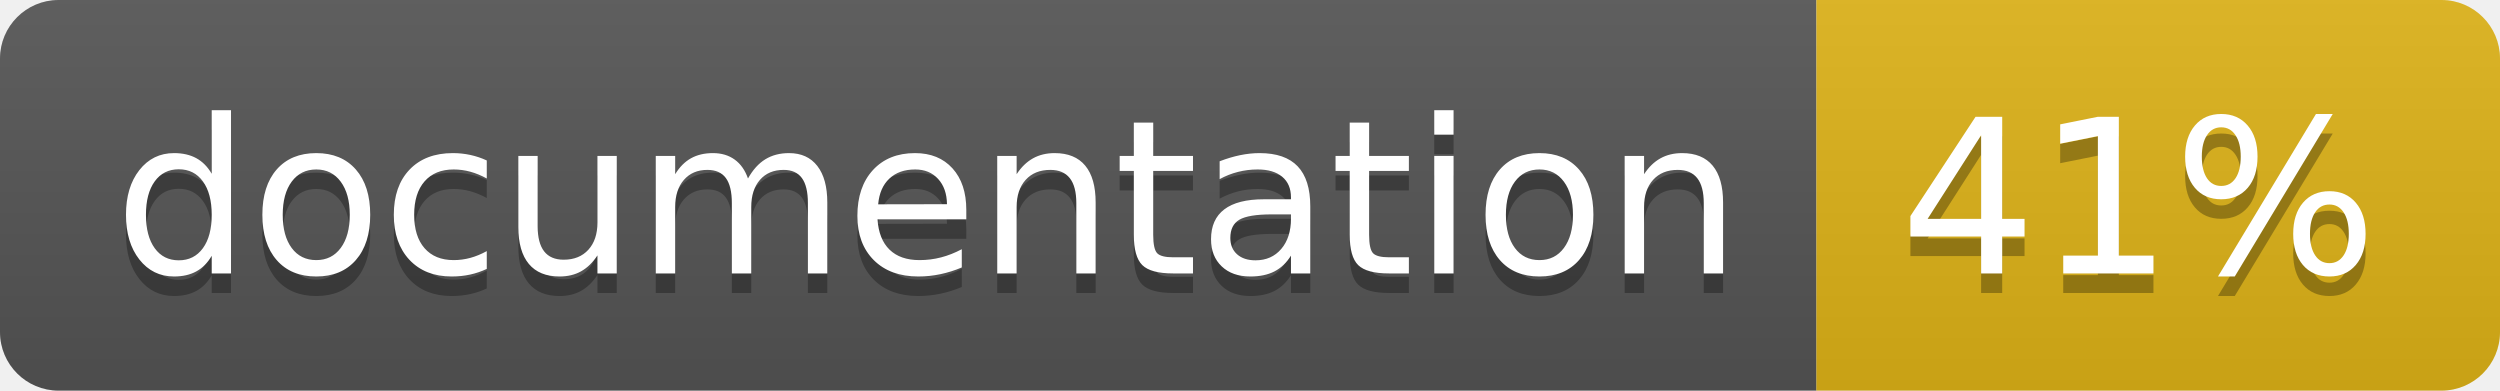
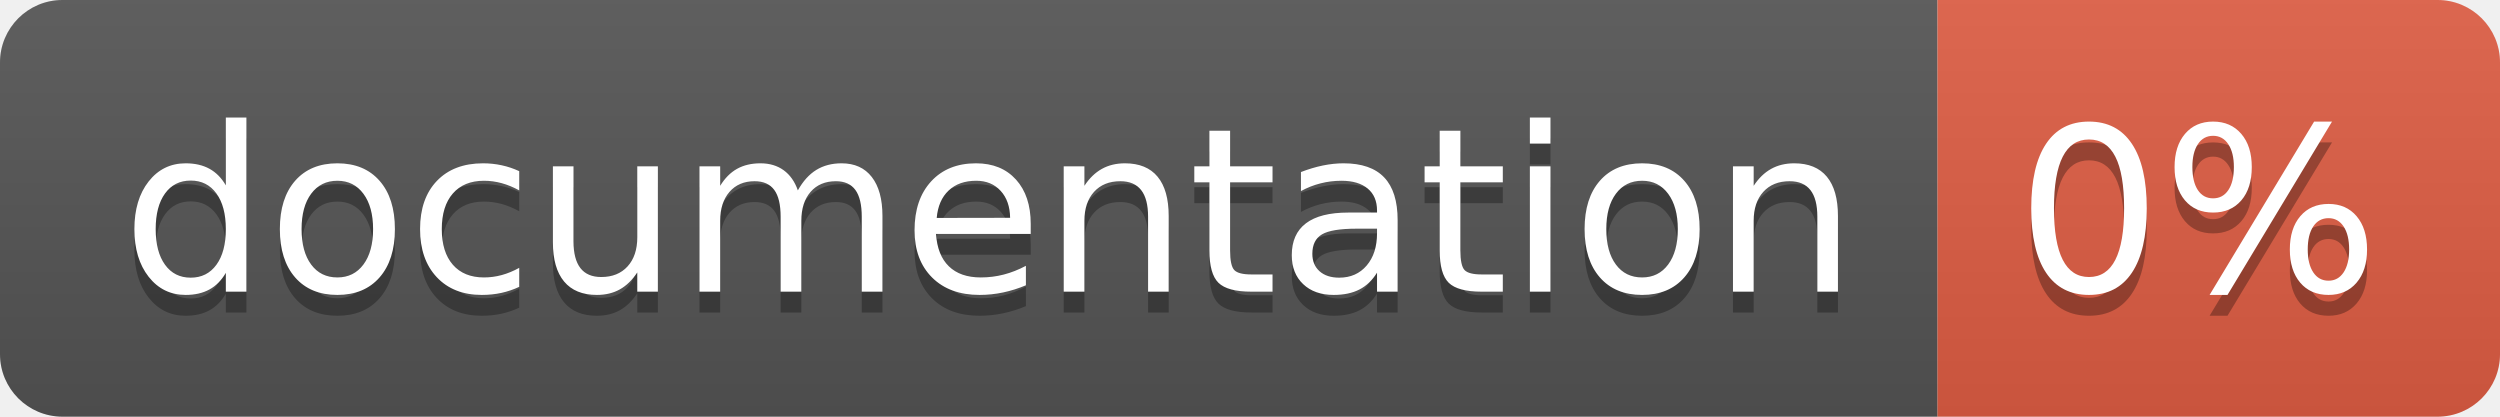
- <svg xmlns="http://www.w3.org/2000/svg" width="128" height="20">
+ <svg xmlns="http://www.w3.org/2000/svg" width="120" height="20">
  <linearGradient id="b" x2="0" y2="100%">
    <stop offset="0" stop-color="#bbb" stop-opacity=".1" />
    <stop offset="1" stop-opacity=".1" />
  </linearGradient>
  <clipPath id="a">
-     <rect width="128" height="20" rx="3" fill="#fff" />
+     <rect width="120" height="20" rx="3" fill="#fff" />
  </clipPath>
  <g clip-path="url(#a)">
    <path fill="#555" d="M0 0h93v20H0z" />
-     <path fill="#dfb317" d="M93 0h35v20H93z" />
-     <path fill="url(#b)" d="M0 0h128v20H0z" />
+     <path fill="#e05d44" d="M93 0h27v20H93z" />
+     <path fill="url(#b)" d="M0 0h120v20H0z" />
  </g>
  <g fill="#fff" text-anchor="middle" font-family="DejaVu Sans,Verdana,Geneva,sans-serif" font-size="110">
    <text x="475" y="150" fill="#010101" fill-opacity=".3" transform="scale(.1)" textLength="830">
      documentation
    </text>
    <text x="475" y="140" transform="scale(.1)" textLength="830">
      documentation
    </text>
-     <text x="1095" y="150" fill="#010101" fill-opacity=".3" transform="scale(.1)" textLength="250">
-       41%
+     <text x="1055" y="150" fill="#010101" fill-opacity=".3" transform="scale(.1)" textLength="170">
+       0%
    </text>
-     <text x="1095" y="140" transform="scale(.1)" textLength="250">
-       41%
+     <text x="1055" y="140" transform="scale(.1)" textLength="170">
+       0%
    </text>
  </g>
</svg>
